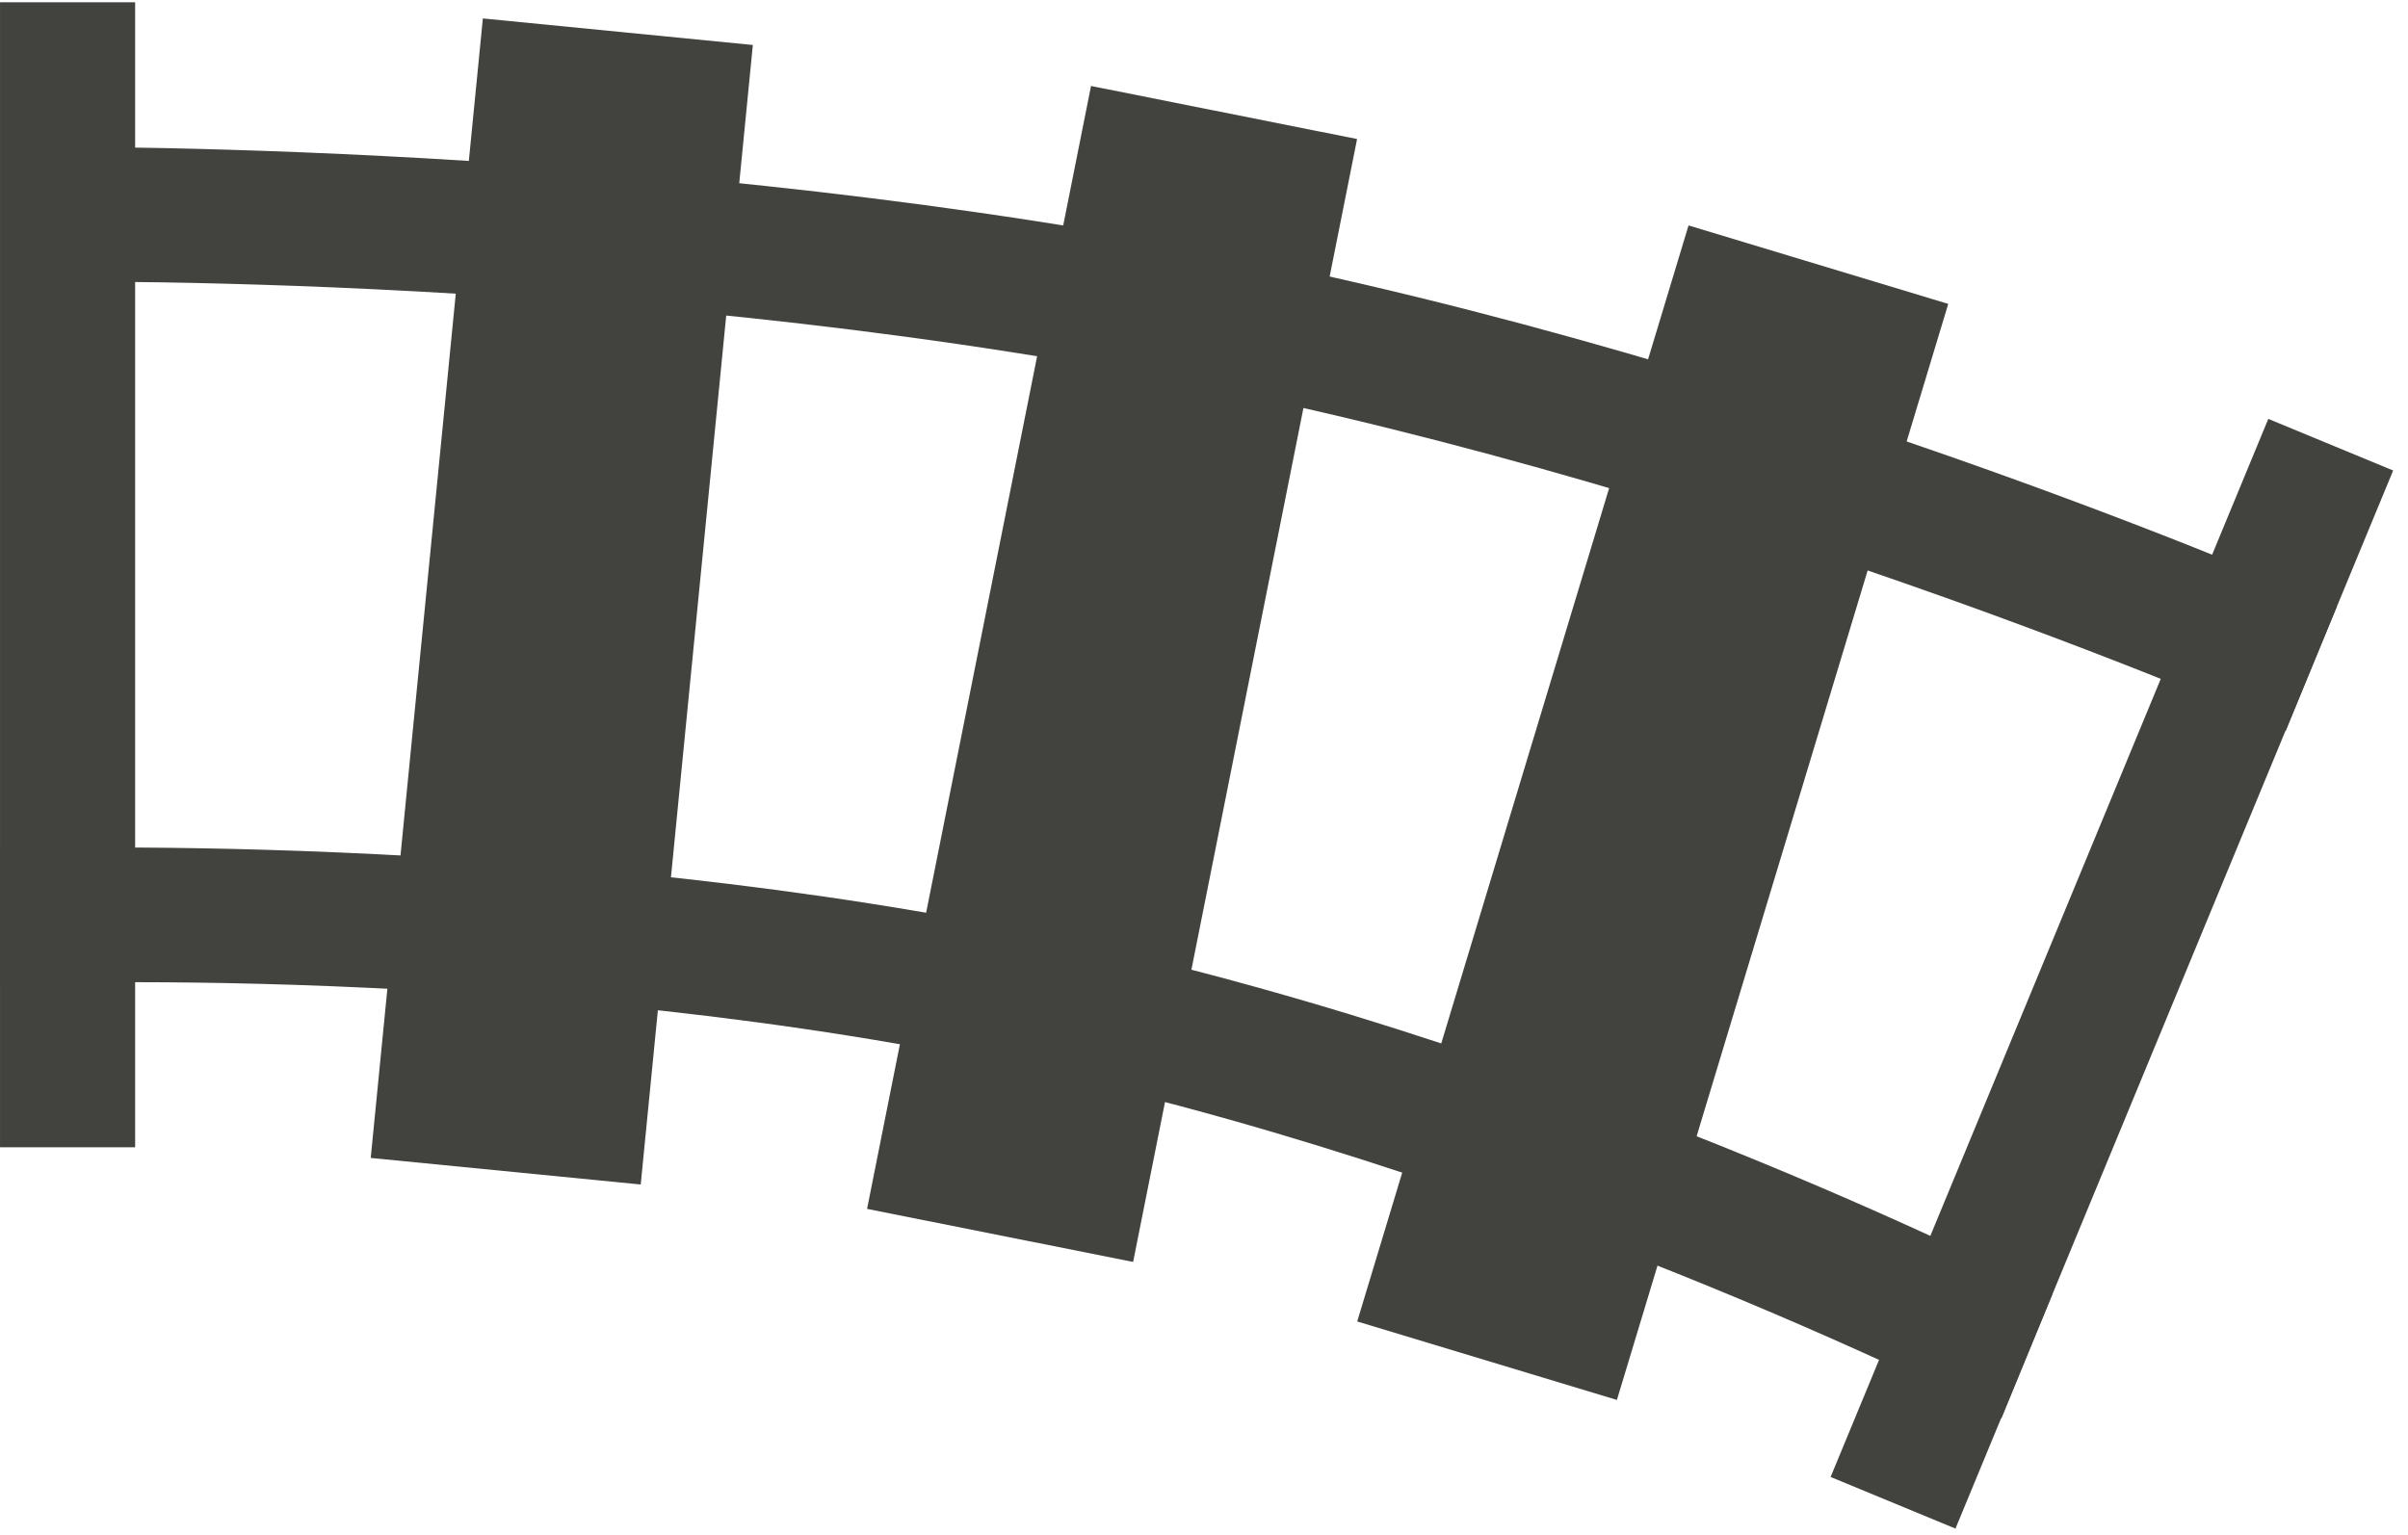
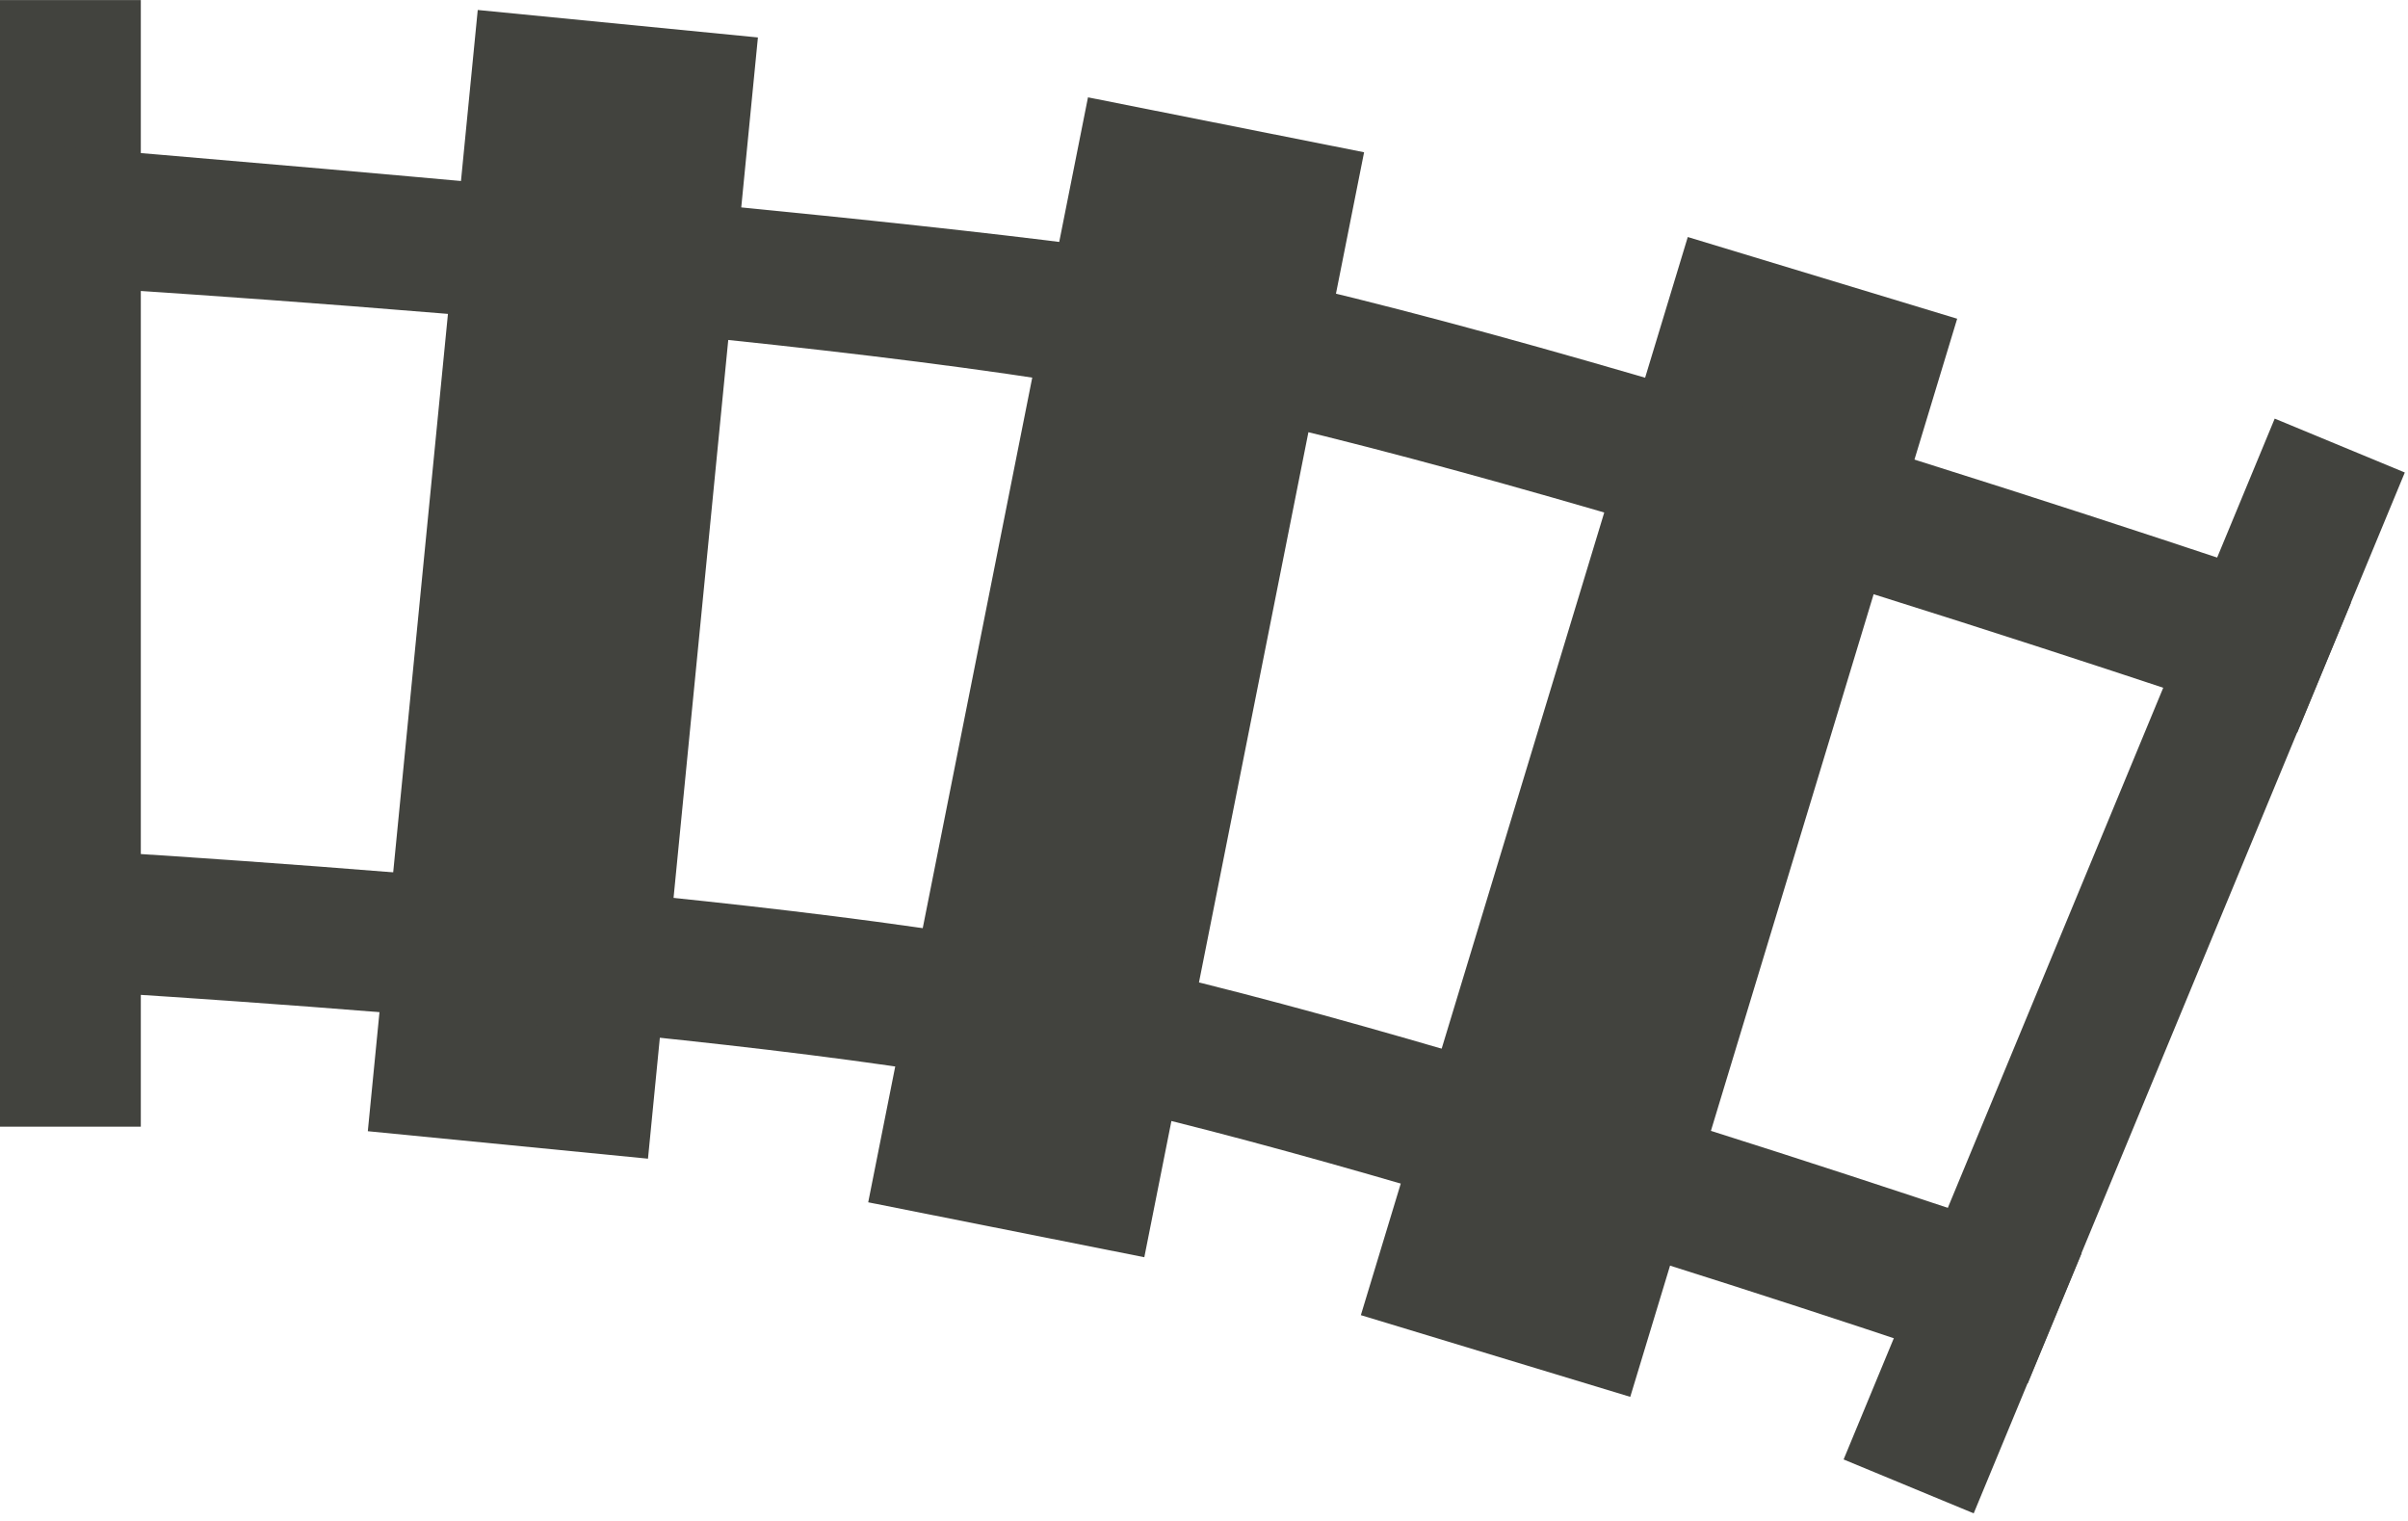
- <svg width="100%" height="100%" viewBox="0 0 160 102">
-   <g id="curve-right" transform="matrix(1,0,0,1,-399.385,-660.369)">
-     <g transform="matrix(0.485955,0,0,1,196.54,160.963)">
+ <svg width="100%" height="100%" viewBox="0 0 171 108">
+   <g id="curve-right" transform="matrix(1,0,0,-1,-283.523,785.686)">
+     <g transform="matrix(-0.500094,0.207146,-0.402303,-0.971244,864.018,1150.86)">
      <rect x="417.418" y="499.557" width="18.474" height="76.097" style="fill:rgb(66,67,62);" />
    </g>
-     <g transform="matrix(0.449066,0.185719,-0.382174,0.92409,553.572,149.05)">
+     <g transform="matrix(-1.03555,0.314033,-0.305079,-1.00603,1007.17,1134.54)">
      <rect x="417.418" y="499.557" width="18.474" height="76.097" style="fill:rgb(66,67,62);" />
    </g>
-     <g transform="matrix(0.000292857,0.485955,-1.96916,0.0011867,1533.35,466.611)">
-       <path d="M497.433,498.806C497.433,498.806 464.83,516.918 449.468,536.304C434.067,555.739 435.892,575.654 435.892,575.654L417.418,575.654C417.418,575.654 416.1,555.263 431.498,535.482C447.041,515.512 480.476,497.085 480.476,497.085L497.433,498.806Z" style="fill:rgb(66,67,62);" />
-     </g>
-     <g transform="matrix(0.000292857,0.485955,-1.73431,0.00104517,1397.63,512.386)">
-       <path d="M497.424,498.991C497.424,498.991 465.339,516.396 449.977,535.782C434.577,555.217 437.928,575.654 437.928,575.654L419.406,575.654C419.406,575.654 416.545,554.561 431.942,534.779C447.486,514.81 480.49,497.042 480.49,497.042L497.424,498.991Z" style="fill:rgb(66,67,62);" />
-     </g>
-     <g transform="matrix(0.971065,0.0955305,-0.0979044,0.995196,75.0375,124.561)">
+     <g transform="matrix(-1.06133,0.211112,-0.205092,-1.03107,925.865,1201.83)">
      <rect x="417.418" y="499.557" width="18.474" height="76.097" style="fill:rgb(66,67,62);" />
    </g>
-     <g transform="matrix(0.956915,0.190805,-0.195546,0.980694,170.131,96.5253)">
+     <g transform="matrix(-1.07696,0.105597,-0.102586,-1.04625,838.135,1261.61)">
      <rect x="417.418" y="499.557" width="18.474" height="76.097" style="fill:rgb(66,67,62);" />
    </g>
-     <g transform="matrix(0.934025,0.282295,-0.28931,0.957235,266.229,79.3224)">
+     <g transform="matrix(-0.541297,-6.62898e-17,1.28743e-16,-1.05127,519.47,1310.85)">
      <rect x="417.418" y="499.557" width="18.474" height="76.097" style="fill:rgb(66,67,62);" />
+     </g>
+     <g transform="matrix(8.66076,0,0,0.131411,-3331.63,649.997)">
+       <path d="M434.044,285.024L434.486,355.421C434.486,355.421 428.93,482.252 426.115,518.573C423.27,555.278 417.418,575.654 417.418,575.654L417.418,499.557C417.418,499.557 423.092,479.892 425.863,444.137C428.625,408.492 434.044,285.024 434.044,285.024Z" style="fill:rgb(66,67,62);" />
+     </g>
+     <g transform="matrix(8.66076,0,0,0.131411,-3331.63,699.997)">
+       <path d="M436.253,256.095L436.694,326.403C436.694,326.403 430.416,469.06 427.204,510.602C425.493,532.726 417.418,575.654 417.418,575.654L417.418,499.557C417.418,499.557 423.855,476.133 426.979,435.739C430.119,395.162 436.253,256.095 436.253,256.095Z" style="fill:rgb(66,67,62);" />
    </g>
  </g>
</svg>
